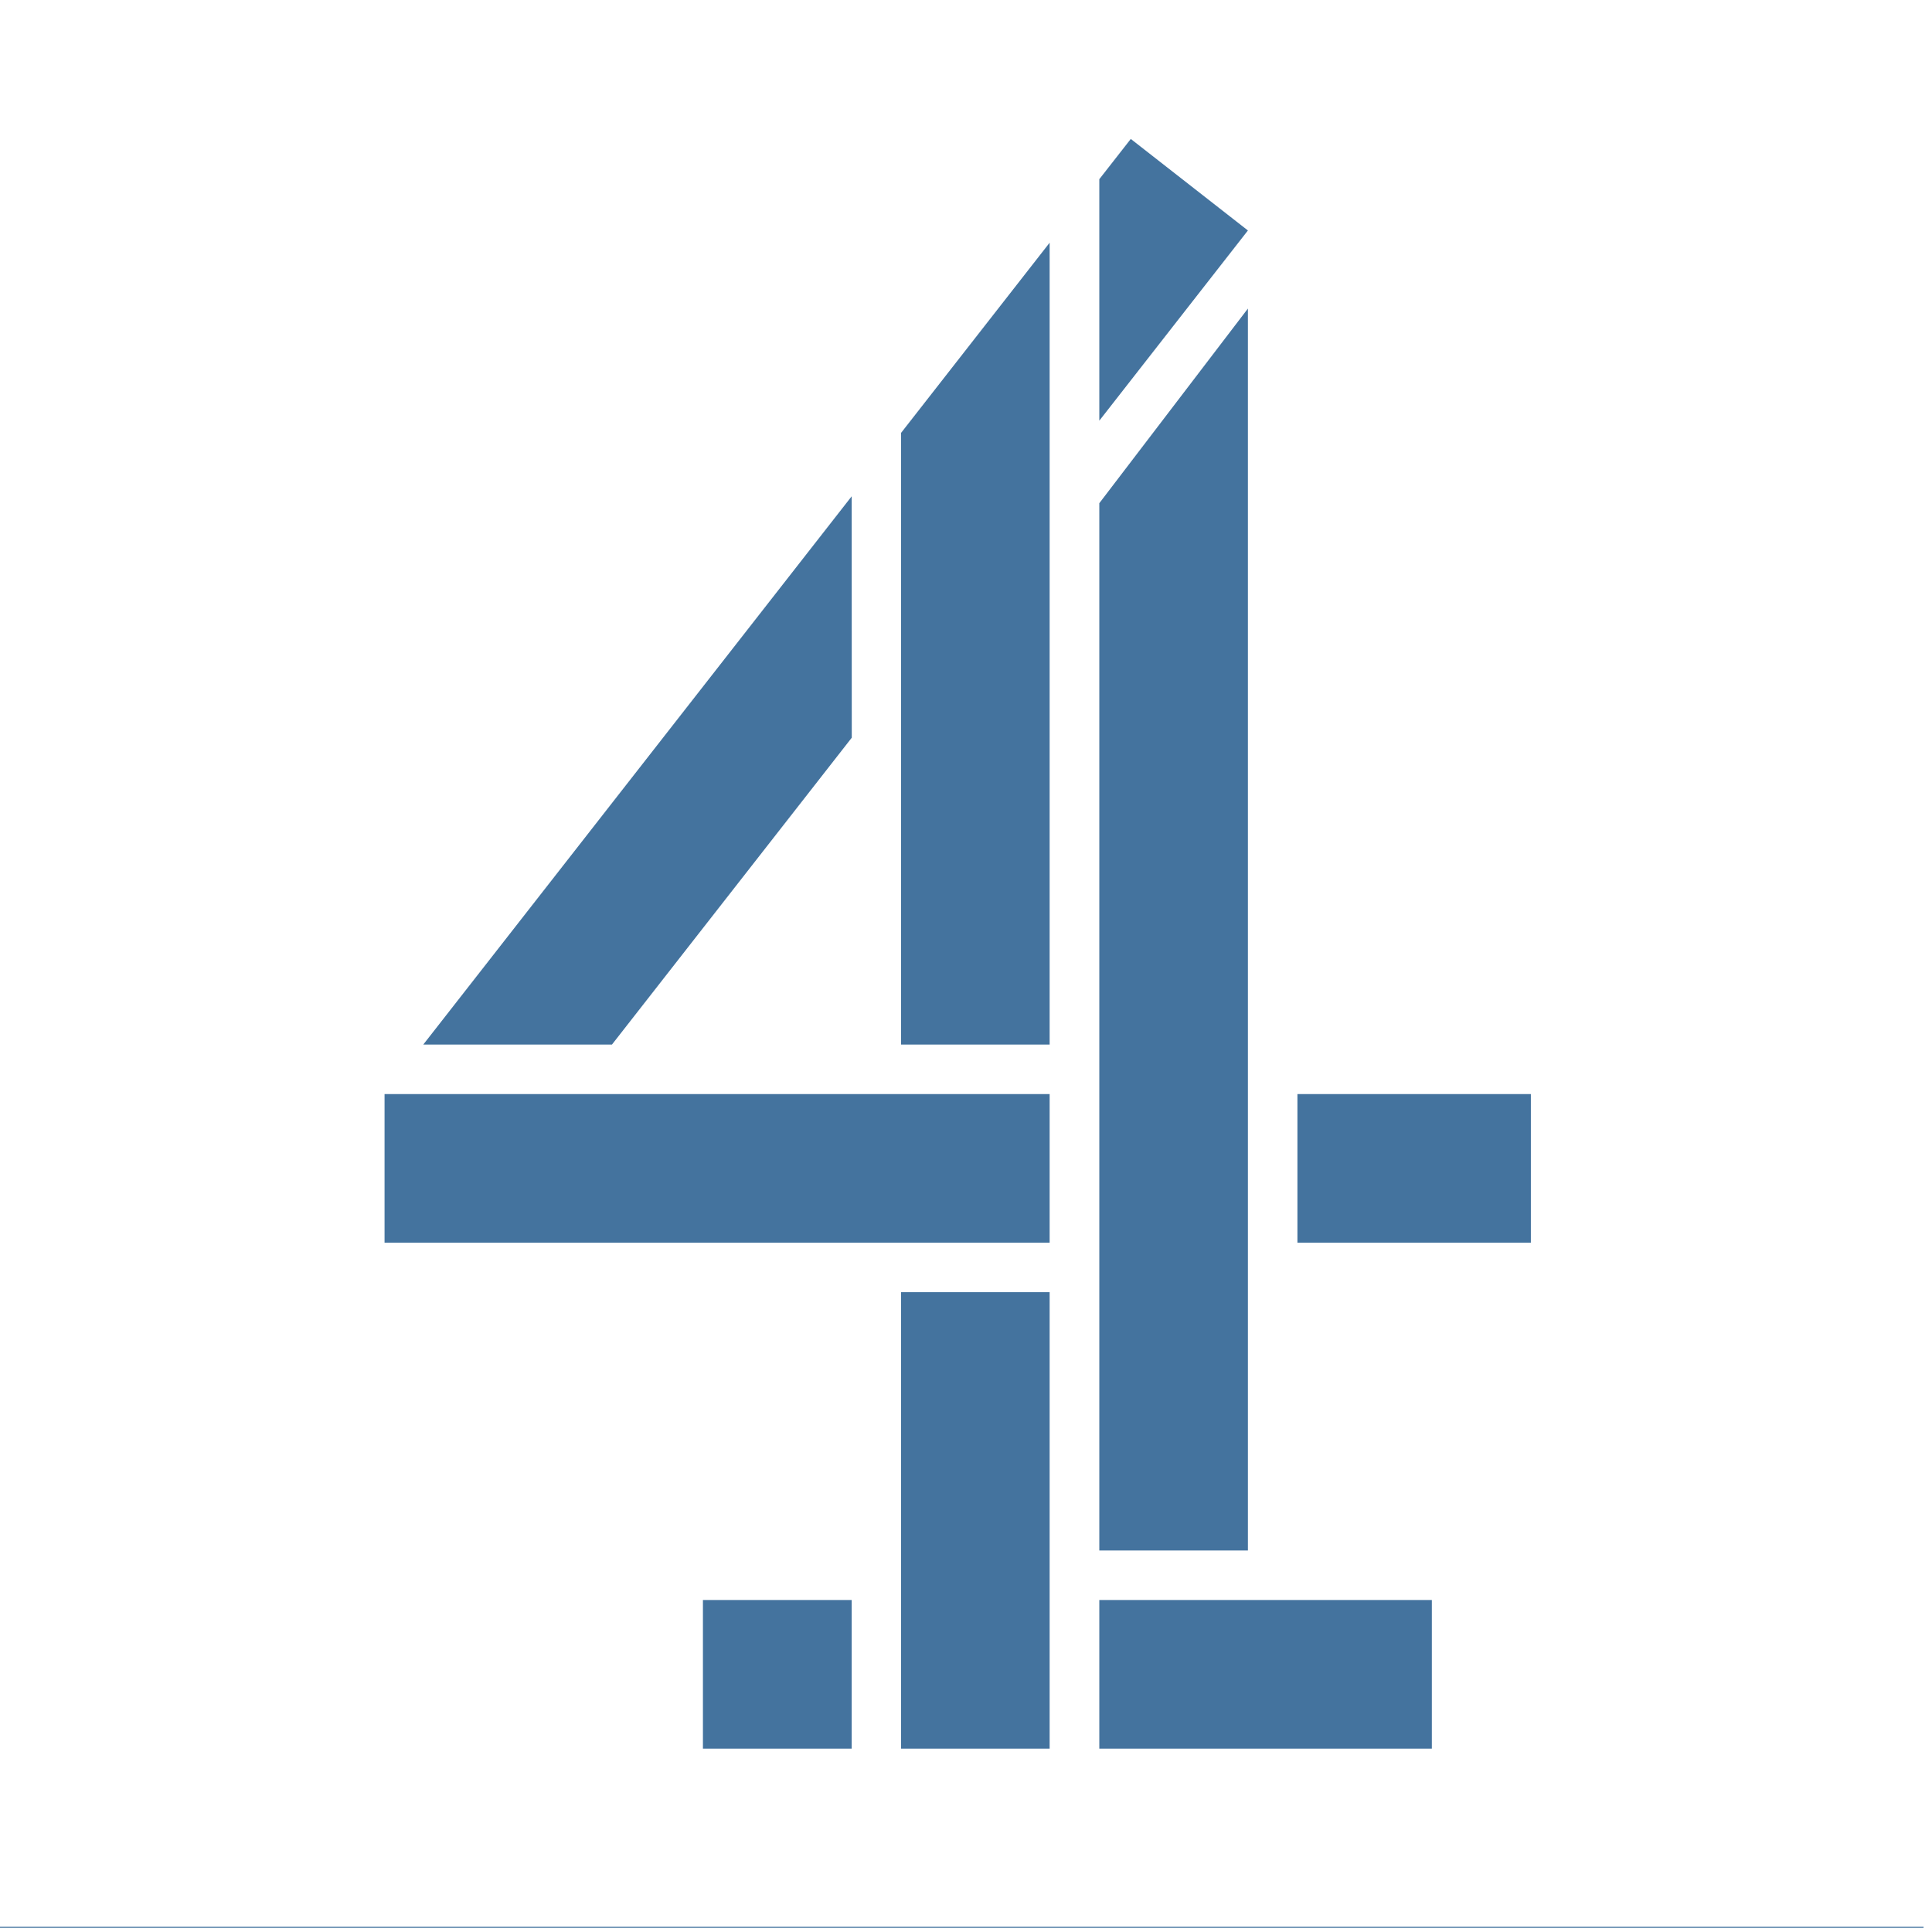
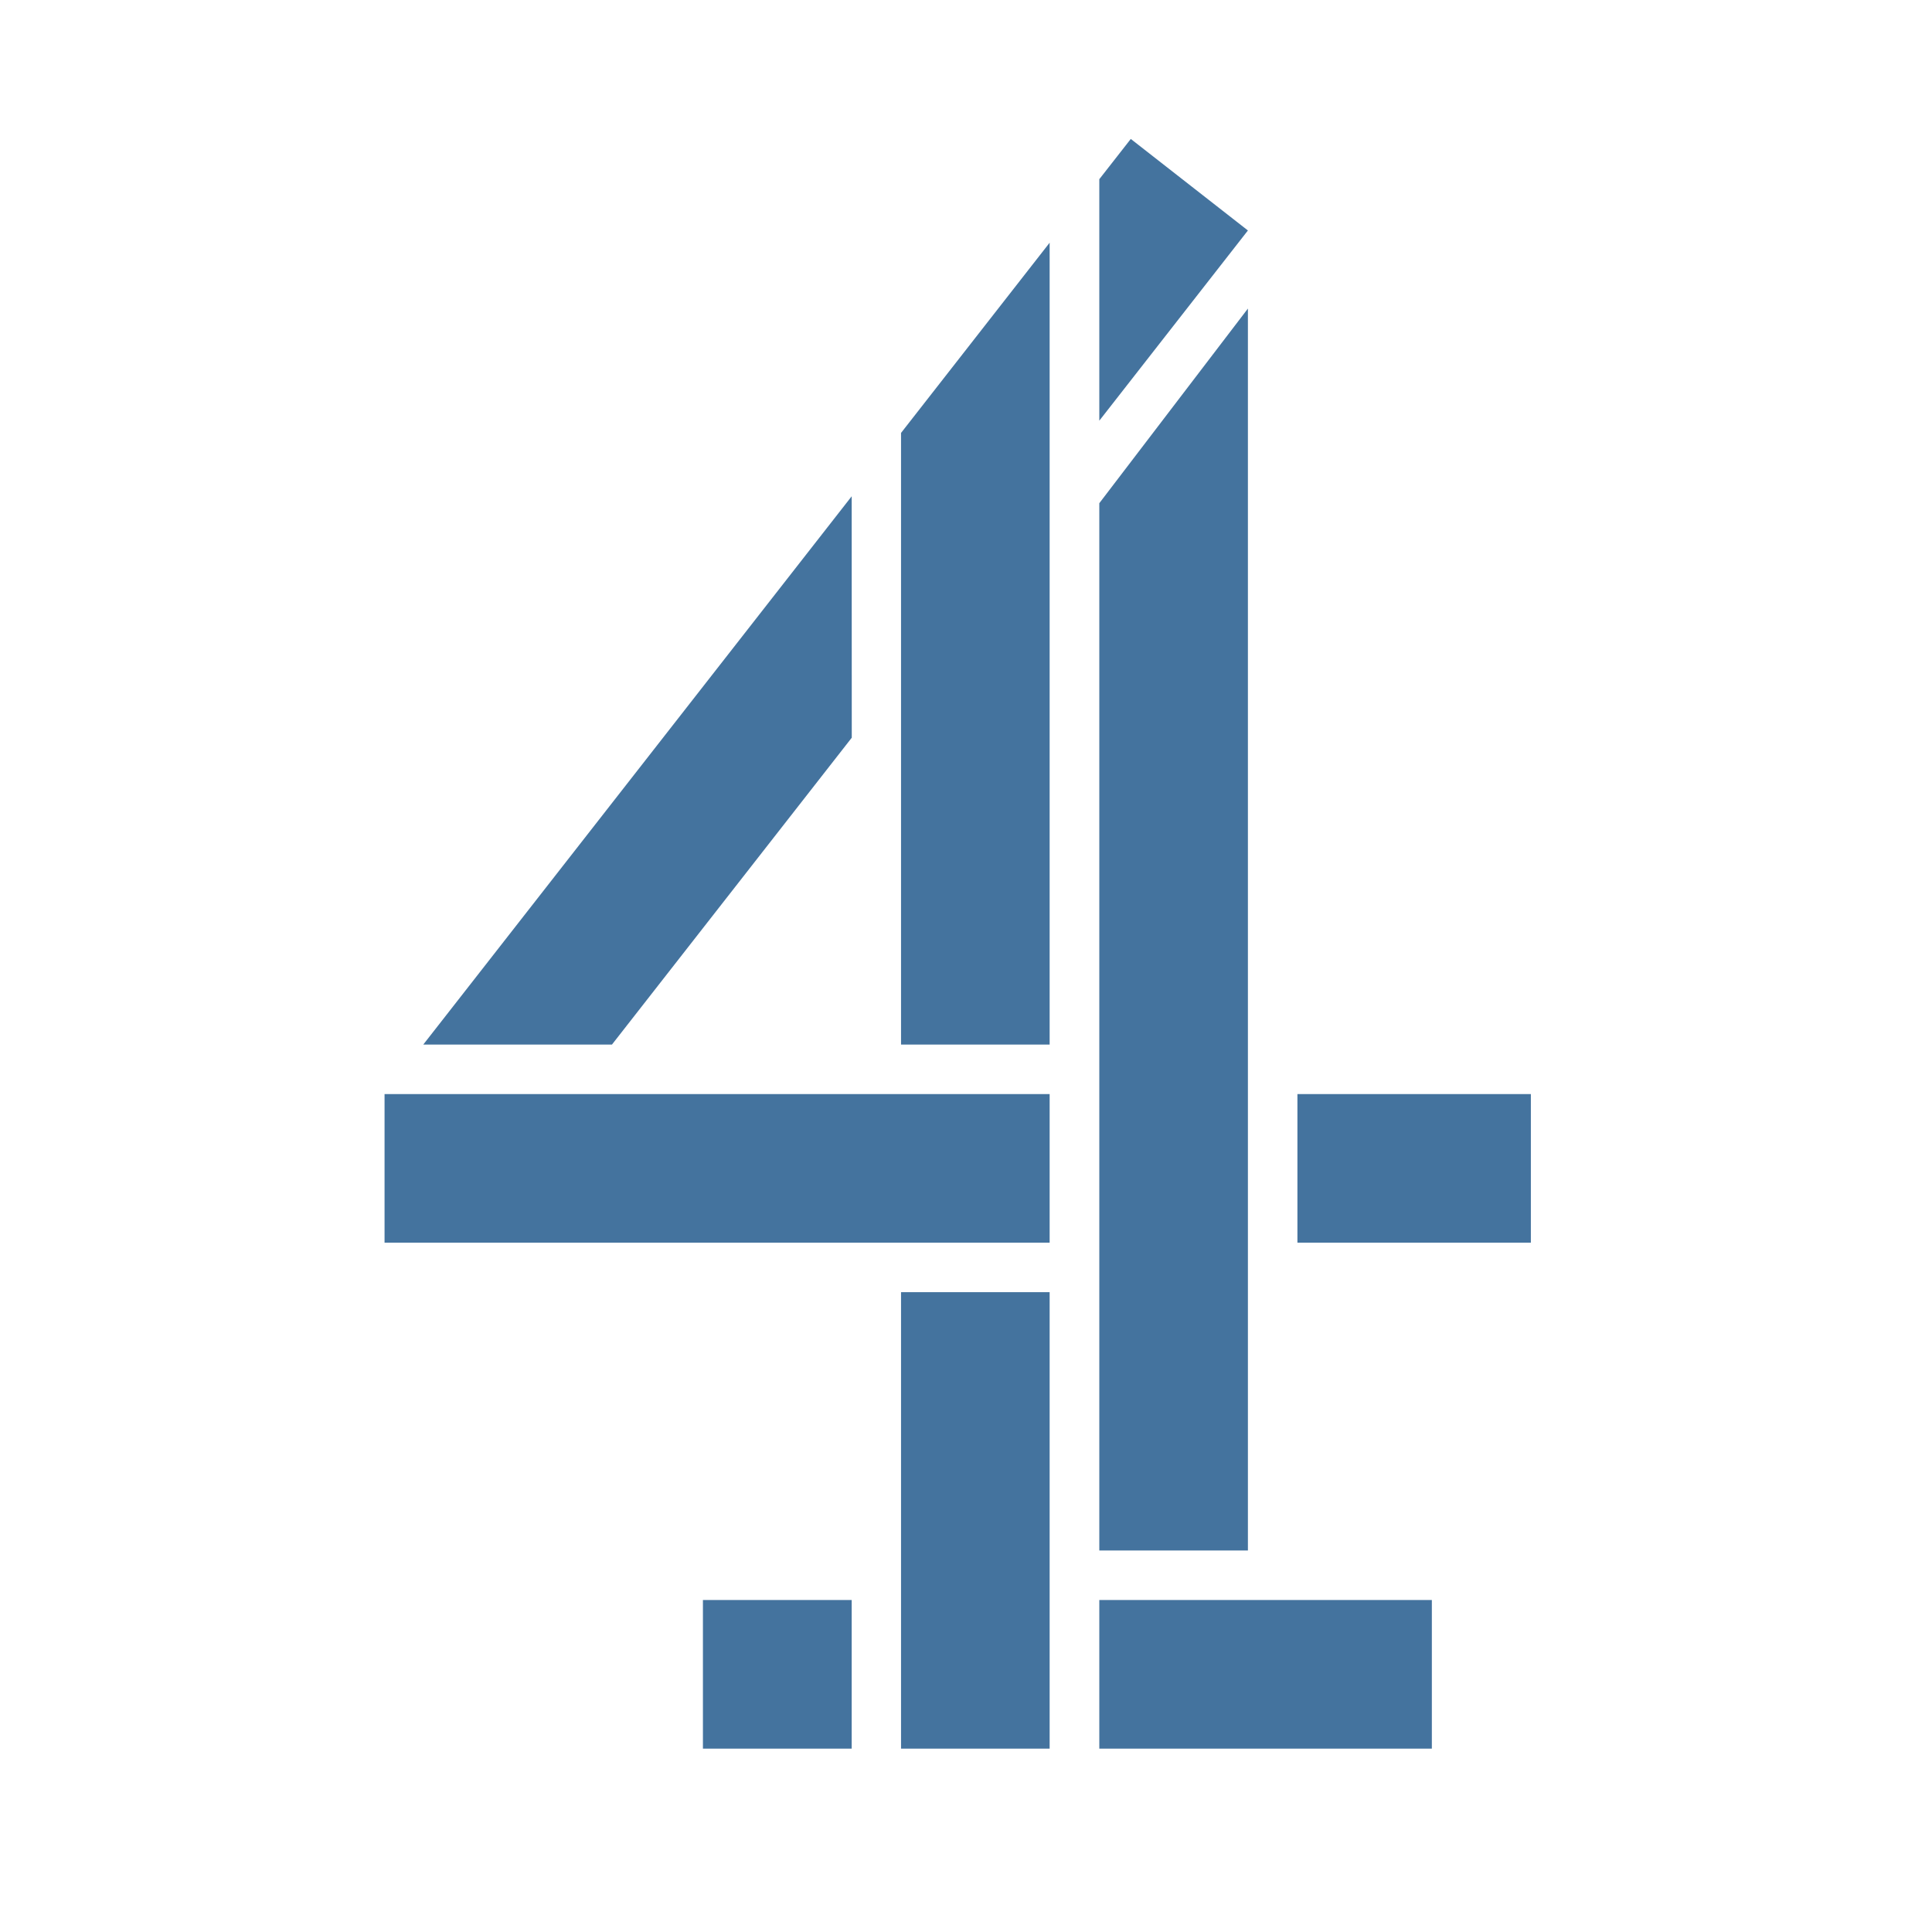
<svg xmlns="http://www.w3.org/2000/svg" width="24" height="24" viewBox="0 0 24 24" version="1.1">
-   <path style="fill:#44739e" d="m 14.047,1.726 -0.391,0.5 v 3 l 1.846,-2.363 z m -1.008,1.289 -1.846,2.363 v 7.598 h 1.846 z m 2.463,0.818 -1.846,2.418 v 13.01 h 1.846 z m -4.922,2.332 -5.322,6.811 h 2.344 l 2.979,-3.812 z m -5.803,7.426 v 1.846 h 8.262 v -1.846 z m 11.34,0 v 1.846 h 2.9 v -1.846 z m -4.924,2.461 v 5.67 h 1.846 v -5.67 z m -2.461,3.824 v 1.846 h 1.848 v -1.846 z m 4.924,0 v 1.846 h 4.131 v -1.846 z M 0,23.935 v 0.014 h 23.895 v -0.014 z" />
+   <path style="fill:#44739e" d="m 14.047,1.726 -0.391,0.5 v 3 l 1.846,-2.363 z m -1.008,1.289 -1.846,2.363 v 7.598 h 1.846 z m 2.463,0.818 -1.846,2.418 v 13.01 h 1.846 z m -4.922,2.332 -5.322,6.811 h 2.344 l 2.979,-3.812 z m -5.803,7.426 v 1.846 h 8.262 v -1.846 z m 11.34,0 v 1.846 h 2.9 v -1.846 z m -4.924,2.461 v 5.67 h 1.846 v -5.67 z m -2.461,3.824 v 1.846 h 1.848 v -1.846 z m 4.924,0 v 1.846 h 4.131 v -1.846 z" />
</svg>
